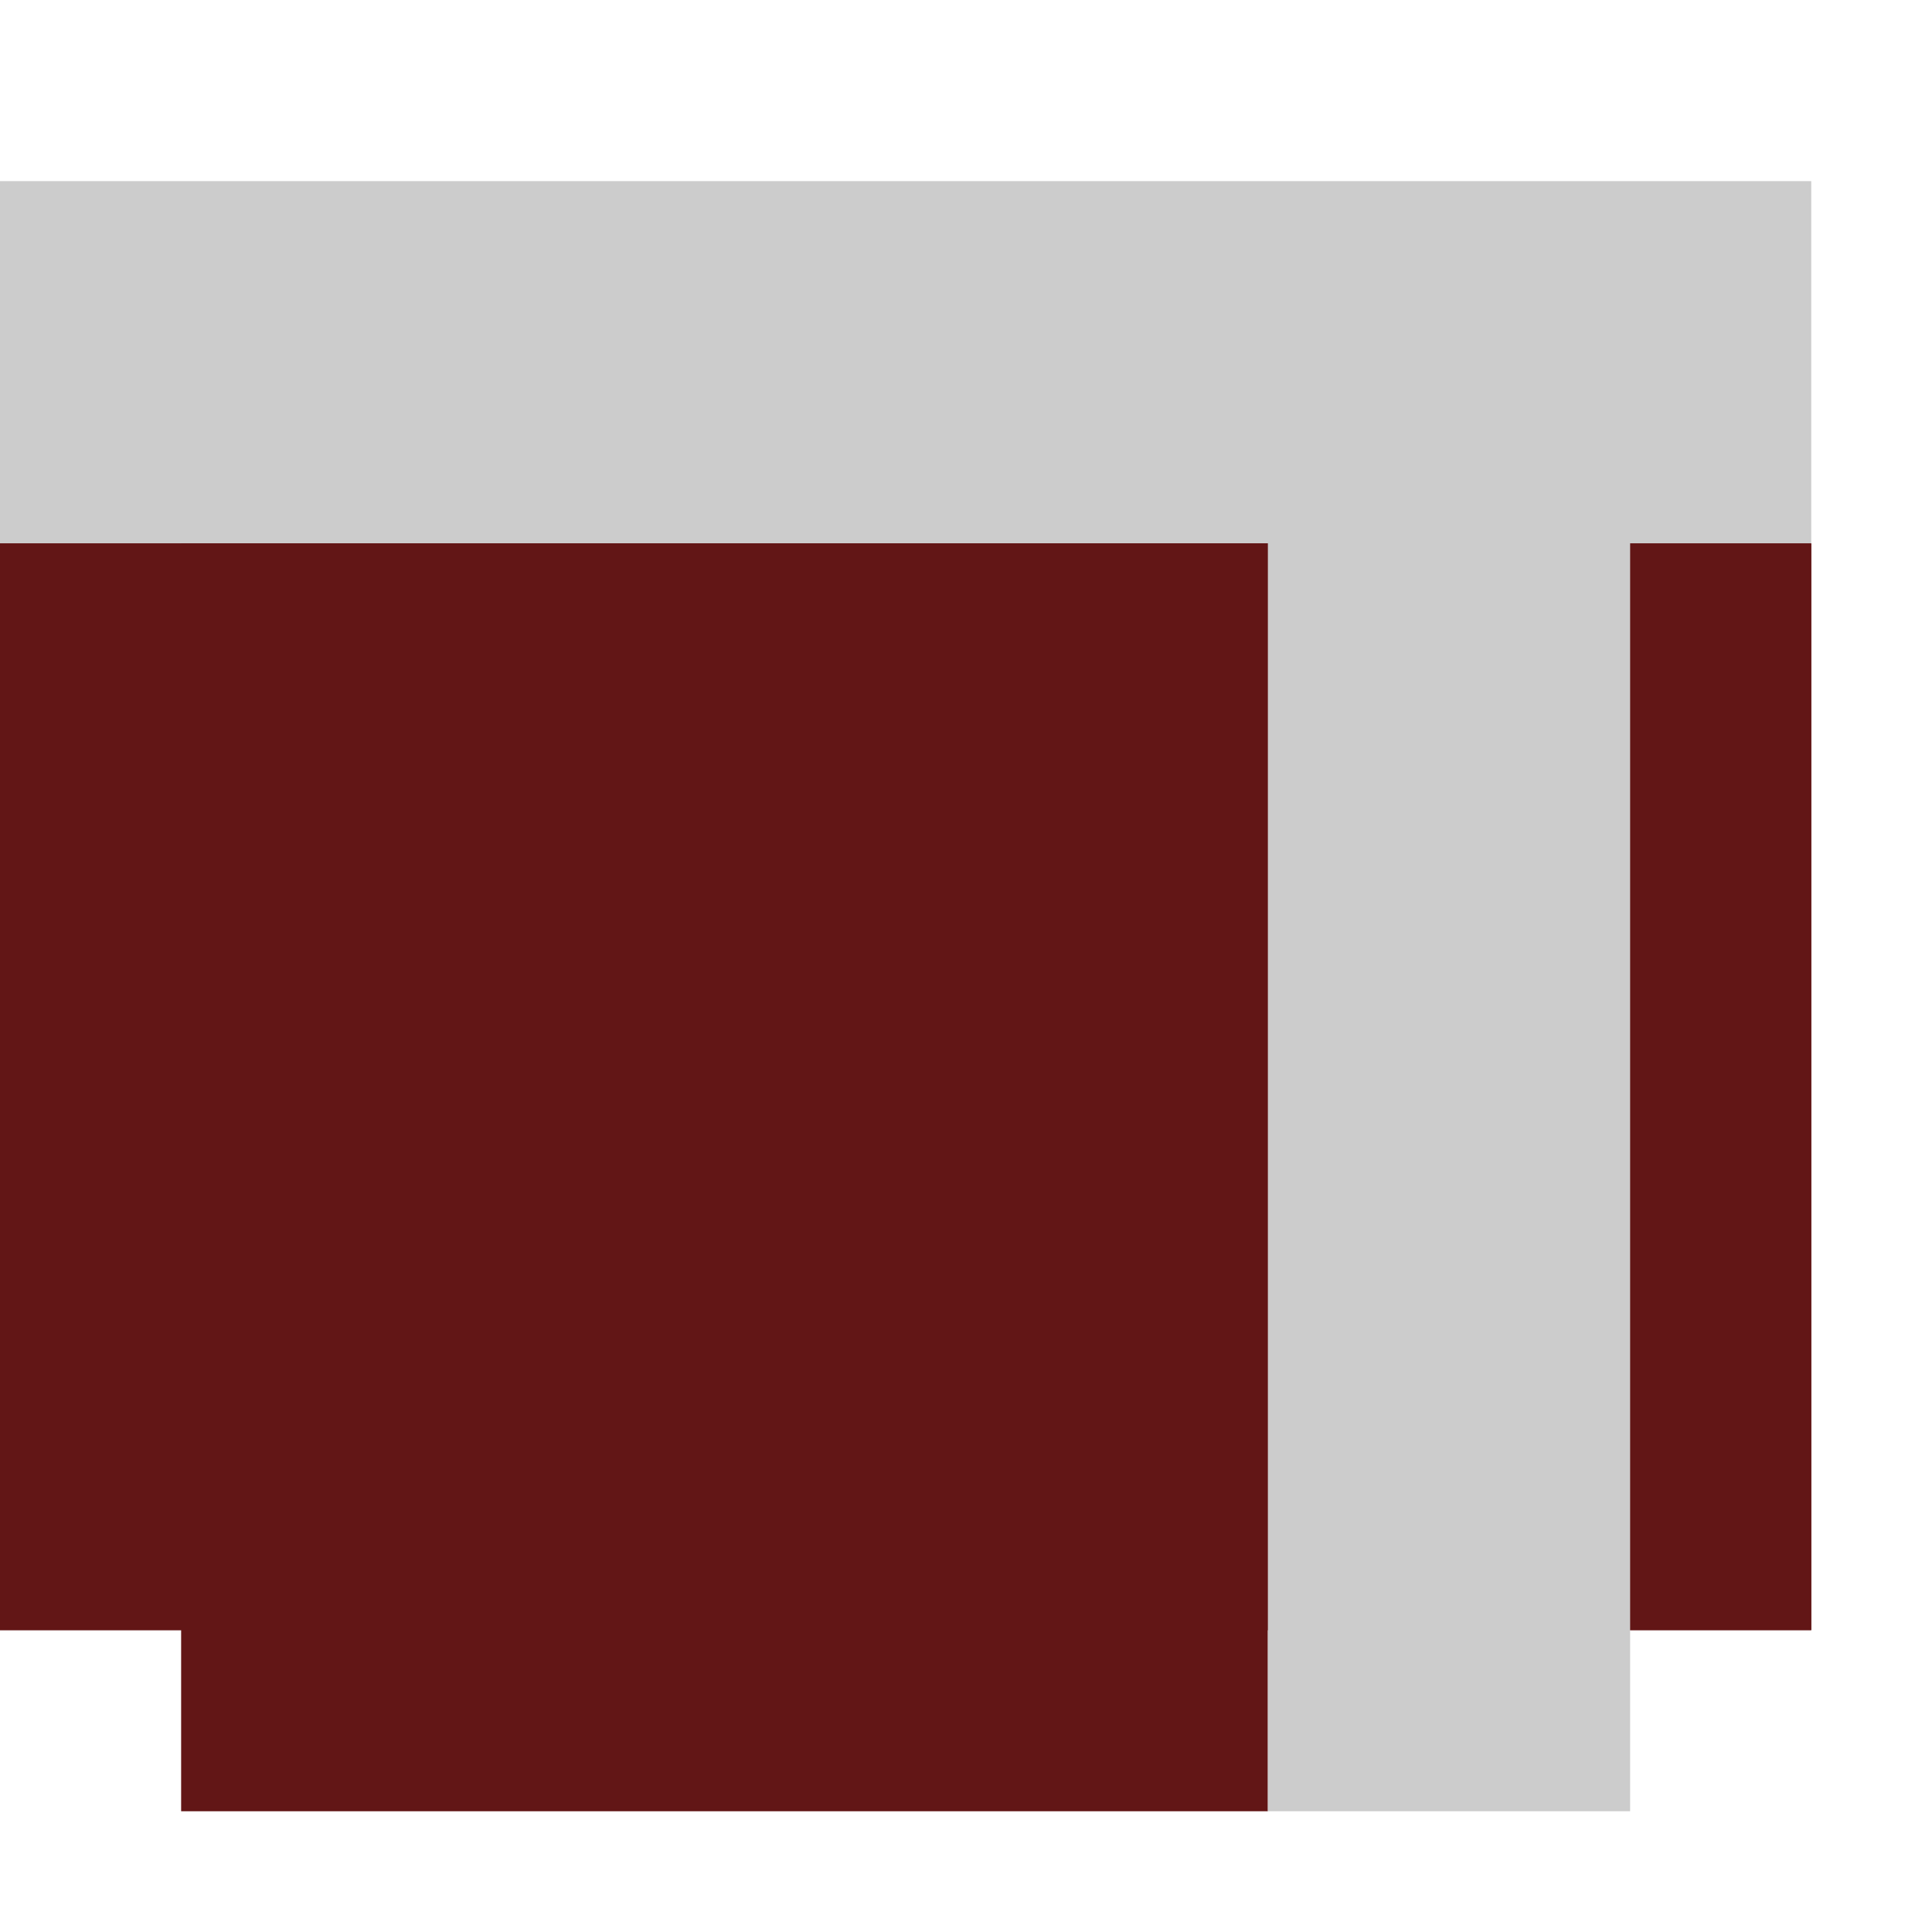
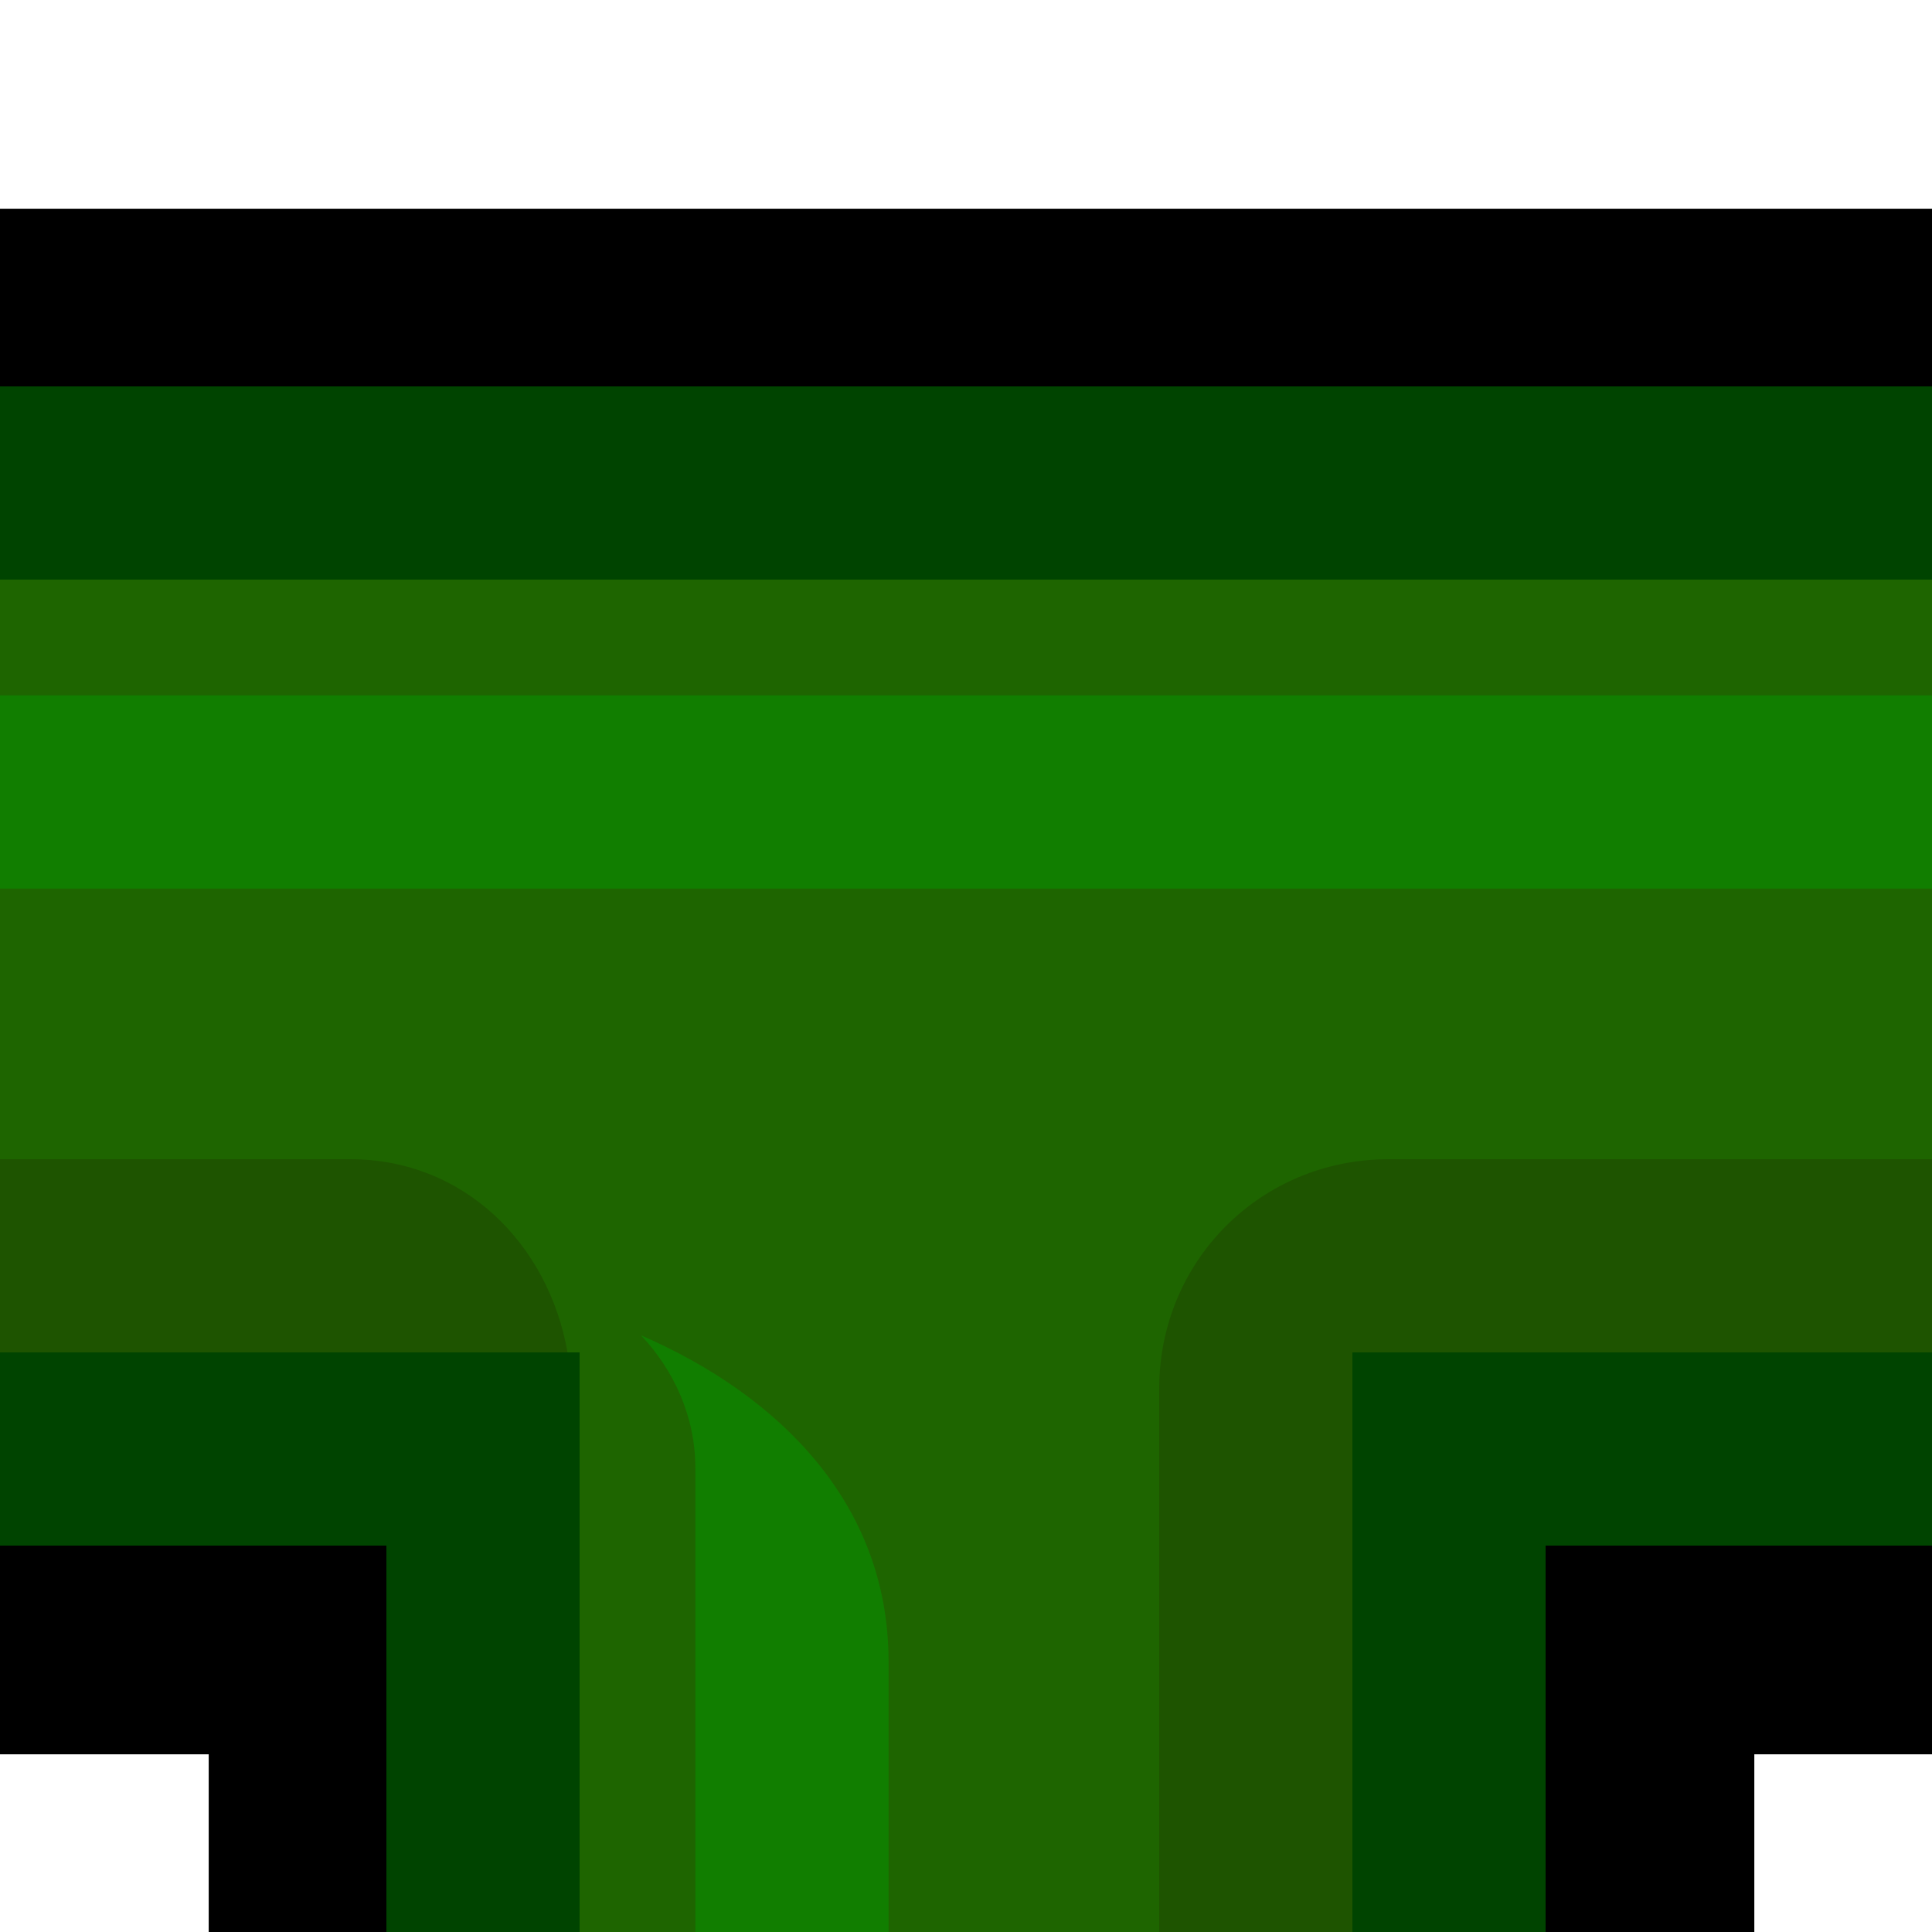
- <svg xmlns="http://www.w3.org/2000/svg" id="svg1" width="50mm" height="50mm">
+ <svg xmlns="http://www.w3.org/2000/svg" id="svg1" width="177.165px" height="177.165px">
  <defs id="defs3">
-     <defs id="defs889" />
-     <defs id="defs835" />
+     <defs id="defs828">
+       <defs id="defs829" />
+       <defs id="defs837" />
+     </defs>
  </defs>
-   <rect style="fill:#621616;fill-rule:evenodd;stroke:none;stroke-width:1.53;" id="rect843" width="177.165" height="106.299" x="8.5489816e-15" y="-159.449" transform="scale(1,-1)" />
-   <rect style="fill:#cccccc;fill-rule:evenodd;stroke-width:1.25;fill-opacity:1;" id="rect842" width="177.165" height="35.433" x="1.0092427e-05" y="17.717" />
-   <rect style="fill:#621616;fill-rule:evenodd;stroke-width:1.53;" id="rect844" width="124.016" height="106.299" x="53.15" y="-124.016" transform="matrix(0,1,-1,0,0,0)" />
-   <rect style="fill:#621616;fill-rule:evenodd;stroke-width:1.53;" id="rect854" width="177.165" height="106.299" x="-177.165" y="-159.449" transform="scale(-1,-1)" />
-   <rect style="fill:#cccccc;fill-rule:evenodd;stroke-width:1.25;fill-opacity:1;" id="rect853" width="149.171" height="35.433" x="27.994" y="-159.449" transform="matrix(0,1,-1,0,0,0)" />
+   <g id="g8273" transform="translate(-177.1653,531.4961)">
+     <g id="g8257">
+       <path style="fill:#000000;fill-opacity:1;stroke:none;stroke-width:6.25;stroke-linecap:round;stroke-linejoin:round;stroke-miterlimit:4;stroke-dasharray:none;stroke-opacity:1" d="M -87.16,-512.357 C -126.42,-512.357 -158.026,-480.751 -158.026,-441.491 C -158.026,-264.326 -158.026,-87.16 -158.026,90.005 C -158.026,129.265 -126.42,160.871 -87.16,160.871 C 90.005,160.871 267.171,160.871 444.336,160.871 C 483.596,160.871 515.202,129.265 515.202,90.005 C 515.202,-87.16 515.202,-264.326 515.202,-441.491 C 515.202,-480.751 483.596,-512.357 444.336,-512.357 C 267.171,-512.357 90.005,-512.357 -87.16,-512.357 z M -16.294,-370.625 C 54.572,-370.625 125.438,-370.625 196.304,-370.625 C 196.304,-299.759 196.304,-228.893 196.304,-158.026 C 125.438,-158.026 54.572,-158.026 -16.294,-158.026 C -16.294,-228.893 -16.294,-299.759 -16.294,-370.625 z M 338.037,-370.625 C 349.848,-370.625 361.659,-370.625 373.47,-370.625 C 373.47,-299.759 373.47,-228.893 373.47,-158.026 C 361.659,-158.026 349.848,-158.026 338.037,-158.026 C 338.037,-228.893 338.037,-299.759 338.037,-370.625 z M -16.294,-16.294 C 54.572,-16.294 125.438,-16.294 196.304,-16.294 C 196.304,-4.483 196.304,7.328 196.304,19.139 C 125.438,19.139 54.572,19.139 -16.294,19.139 C -16.294,7.328 -16.294,-4.483 -16.294,-16.294 z M 338.037,-16.294 C 349.848,-16.294 361.659,-16.294 373.47,-16.294 C 373.47,-4.483 373.47,7.328 373.47,19.139 C 361.659,19.139 349.848,19.139 338.037,19.139 C 338.037,7.328 338.037,-4.483 338.037,-16.294 z " id="rect2083" />
+       <path style="fill:#004400;fill-opacity:1;stroke:none;stroke-width:6.25;stroke-linecap:round;stroke-linejoin:round;stroke-miterlimit:4;stroke-dasharray:none;stroke-opacity:1" d="M -88.583,-496.063 C -118.028,-496.063 -141.732,-472.358 -141.732,-442.913 L -141.732,88.583 C -141.732,118.028 -118.028,141.732 -88.583,141.732 L 442.913,141.732 C 472.358,141.732 496.063,118.028 496.063,88.583 L 496.063,-442.913 C 496.063,-472.358 472.358,-496.063 442.913,-496.063 L -88.583,-496.063 z M -35.433,-389.764 L 212.598,-389.764 L 212.598,-141.732 L -35.433,-141.732 L -35.433,-389.764 z M 318.898,-389.764 L 389.764,-389.764 L 389.764,-141.732 L 318.898,-141.732 L 318.898,-389.764 z M -35.433,-35.433 L 212.598,-35.433 L 212.598,35.433 L -35.433,35.433 L -35.433,-35.433 z M 318.898,-35.433 L 389.764,-35.433 L 389.764,35.433 L 318.898,35.433 L 318.898,-35.433 z " id="rect2055" />
+       <path style="fill:#1e6500;fill-opacity:1;stroke:none;stroke-width:6.25;stroke-linecap:round;stroke-linejoin:round;stroke-miterlimit:4;stroke-dasharray:none;stroke-opacity:1" d="M -88.583,-478.346 C -108.213,-478.346 -124.016,-462.543 -124.016,-442.913 L -124.016,88.583 C -124.016,108.213 -108.213,124.016 -88.583,124.016 L 442.913,124.016 C 462.543,124.016 478.346,108.213 478.346,88.583 L 478.346,-442.913 C 478.346,-462.543 462.543,-478.346 442.913,-478.346 L -88.583,-478.346 z M -53.15,-407.48 L 230.315,-407.48 L 230.315,-124.016 L -53.15,-124.016 L -53.15,-407.48 z M 301.181,-407.48 L 407.48,-407.48 L 407.48,-124.016 L 301.181,-124.016 L 301.181,-407.48 z M -53.15,-53.15 L 230.315,-53.15 L 230.315,53.15 L -53.15,53.15 L -53.15,-53.15 z M 301.181,-53.15 L 407.48,-53.15 L 407.48,53.15 L 301.181,53.15 L 301.181,-53.15 z " id="rect2069" />
+       <path style="fill:#117e00;fill-opacity:1;stroke:none;stroke-width:6.25;stroke-linecap:round;stroke-linejoin:round;stroke-miterlimit:4;stroke-dasharray:none;stroke-opacity:1" d="M -77.967,-467.731 C -97.57,-467.731 -113.4,-451.901 -113.4,-432.298 L -113.4,63.765 C -113.4,78.336 -103.227,88.225 -90.701,93.662 C -93.663,90.523 -95.683,86.159 -95.683,81.482 L -95.683,-432.298 C -95.683,-442.018 -87.687,-450.014 -77.967,-450.014 L 435.813,-450.014 C 440.49,-450.014 444.854,-447.994 447.993,-445.031 C 442.556,-457.558 432.667,-467.731 418.096,-467.731 L -77.967,-467.731 z " id="rect5074" />
+       <path style="fill:#117e00;fill-opacity:1;stroke:none;stroke-width:6.25;stroke-linecap:round;stroke-linejoin:round;stroke-miterlimit:4;stroke-dasharray:none;stroke-opacity:1" d="M 235.948,-409.045 C 238.949,-405.865 240.931,-401.602 240.931,-396.865 L 240.931,-131.117 C 240.931,-121.27 233.061,-113.4 223.214,-113.4 L -42.534,-113.4 C -47.272,-113.4 -51.534,-115.382 -54.714,-118.383 C -49.277,-105.856 -39.388,-95.683 -24.817,-95.683 L 223.214,-95.683 C 242.817,-95.683 258.647,-111.513 258.647,-131.117 L 258.647,-379.148 C 258.647,-393.719 248.475,-403.608 235.948,-409.045 z " id="rect5084" />
+       <path style="fill:#117e00;fill-opacity:1;stroke:none;stroke-width:6.25;stroke-linecap:round;stroke-linejoin:round;stroke-miterlimit:4;stroke-dasharray:none;stroke-opacity:1" d="M 413.113,-409.045 C 416.114,-405.865 418.096,-401.602 418.096,-396.865 L 418.096,-131.117 C 418.096,-121.27 410.226,-113.4 400.38,-113.4 L 311.797,-113.4 C 307.059,-113.4 302.796,-115.382 299.617,-118.383 C 305.049,-105.867 314.955,-95.683 329.513,-95.683 L 400.38,-95.683 C 419.965,-95.683 435.813,-111.531 435.813,-131.117 L 435.813,-379.148 C 435.813,-393.706 425.629,-403.613 413.113,-409.045 z " id="rect5815" />
+       <path style="fill:#117e00;fill-opacity:1;stroke:none;stroke-width:6.25;stroke-linecap:round;stroke-linejoin:round;stroke-miterlimit:4;stroke-dasharray:none;stroke-opacity:1" d="M 413.113,-54.714 C 416.114,-51.534 418.096,-47.272 418.096,-42.534 L 418.096,46.049 C 418.096,55.895 410.226,63.765 400.38,63.765 L 311.797,63.765 C 307.059,63.765 302.796,61.784 299.617,58.783 C 305.08,71.37 314.872,81.482 329.513,81.482 L 400.38,81.482 C 420.077,81.482 435.813,65.747 435.813,46.049 L 435.813,-24.817 C 435.813,-39.459 425.701,-49.251 413.113,-54.714 z " id="rect5817" />
+       <path style="fill:#117e00;fill-opacity:1;stroke:none;stroke-width:6.25;stroke-linecap:round;stroke-linejoin:round;stroke-miterlimit:4;stroke-dasharray:none;stroke-opacity:1" d="M 235.948,-54.714 C 238.949,-51.534 240.931,-47.272 240.931,-42.534 C 240.931,-13.006 240.931,16.521 240.931,46.049 C 240.931,55.895 233.061,63.765 223.214,63.765 C 134.631,63.765 46.049,63.765 -42.534,63.765 C -47.272,63.765 -51.534,61.784 -54.714,58.783 C -49.251,71.37 -39.459,81.482 -24.817,81.482 C 57.86,81.482 140.537,81.482 223.214,81.482 C 242.912,81.482 258.647,65.747 258.647,46.049 C 258.647,22.427 258.647,-1.195 258.647,-24.817 C 258.647,-39.459 248.535,-49.251 235.948,-54.714 z " id="rect5819" />
+       <path style="fill:#1e5400;fill-opacity:1;stroke:none;stroke-width:6.25;stroke-linecap:round;stroke-linejoin:round;stroke-miterlimit:4;stroke-dasharray:none;stroke-opacity:1" d="M 439.592,-478.346 C 451.31,-478.346 460.63,-469.026 460.63,-457.308 C 460.63,-276.452 460.63,-95.595 460.63,85.261 C 460.63,96.979 451.31,106.299 439.592,106.299 C 258.735,106.299 77.879,106.299 -102.977,106.299 C -114.696,106.299 -124.016,96.979 -124.016,85.261 C -124.016,86.368 -124.016,87.475 -124.016,88.583 C -124.016,108.213 -108.213,124.016 -88.583,124.016 C 88.583,124.016 265.748,124.016 442.913,124.016 C 462.543,124.016 478.346,108.213 478.346,88.583 C 478.346,-88.583 478.346,-265.748 478.346,-442.913 C 478.346,-462.543 462.543,-478.346 442.913,-478.346 C 441.806,-478.346 440.699,-478.346 439.592,-478.346 z " id="path6556" />
+       <path style="fill:#1e5400;fill-opacity:1;stroke:none;stroke-width:6.25;stroke-linecap:round;stroke-linejoin:round;stroke-miterlimit:4;stroke-dasharray:none;stroke-opacity:1" d="M -49.828,-70.866 C -61.546,-70.866 -70.866,-61.546 -70.866,-49.828 L -70.866,32.111 C -70.866,42.561 -63.084,50.296 -53.15,52.042 L -53.15,-53.15 L 229.208,-53.15 C 227.461,-63.084 219.726,-70.866 209.277,-70.866 L -49.828,-70.866 z " id="rect7287" />
+       <path style="fill:#1e5400;fill-opacity:1;stroke:none;stroke-width:6.25;stroke-linecap:round;stroke-linejoin:round;stroke-miterlimit:4;stroke-dasharray:none;stroke-opacity:1" d="M -49.828,-425.197 C -61.546,-425.197 -70.866,-415.877 -70.866,-404.158 L -70.866,-145.054 C -70.866,-134.604 -63.084,-126.869 -53.15,-125.123 L -53.15,-407.48 L 229.208,-407.48 C 227.461,-417.414 219.726,-425.197 209.277,-425.197 L -49.828,-425.197 z " id="rect7289" />
+       <path style="fill:#1e5400;fill-opacity:1;stroke:none;stroke-width:6.25;stroke-linecap:round;stroke-linejoin:round;stroke-miterlimit:4;stroke-dasharray:none;stroke-opacity:1" d="M 304.503,-425.197 C 292.785,-425.197 283.465,-415.877 283.465,-404.158 L 283.465,-145.054 C 283.465,-134.604 291.247,-126.869 301.181,-125.123 L 301.181,-407.48 L 406.373,-407.48 C 404.627,-417.414 396.892,-425.197 386.442,-425.197 L 304.503,-425.197 z " id="rect7291" />
+       <path style="fill:#1e5400;fill-opacity:1;stroke:none;stroke-width:6.25;stroke-linecap:round;stroke-linejoin:round;stroke-miterlimit:4;stroke-dasharray:none;stroke-opacity:1" d="M 304.503,-70.866 C 292.785,-70.866 283.465,-61.546 283.465,-49.828 L 283.465,32.111 C 283.465,42.561 291.247,50.296 301.181,52.042 L 301.181,-53.15 L 406.373,-53.15 C 404.627,-63.084 396.892,-70.866 386.442,-70.866 L 304.503,-70.866 z " id="rect7293" />
+     </g>
+   </g>
</svg>
